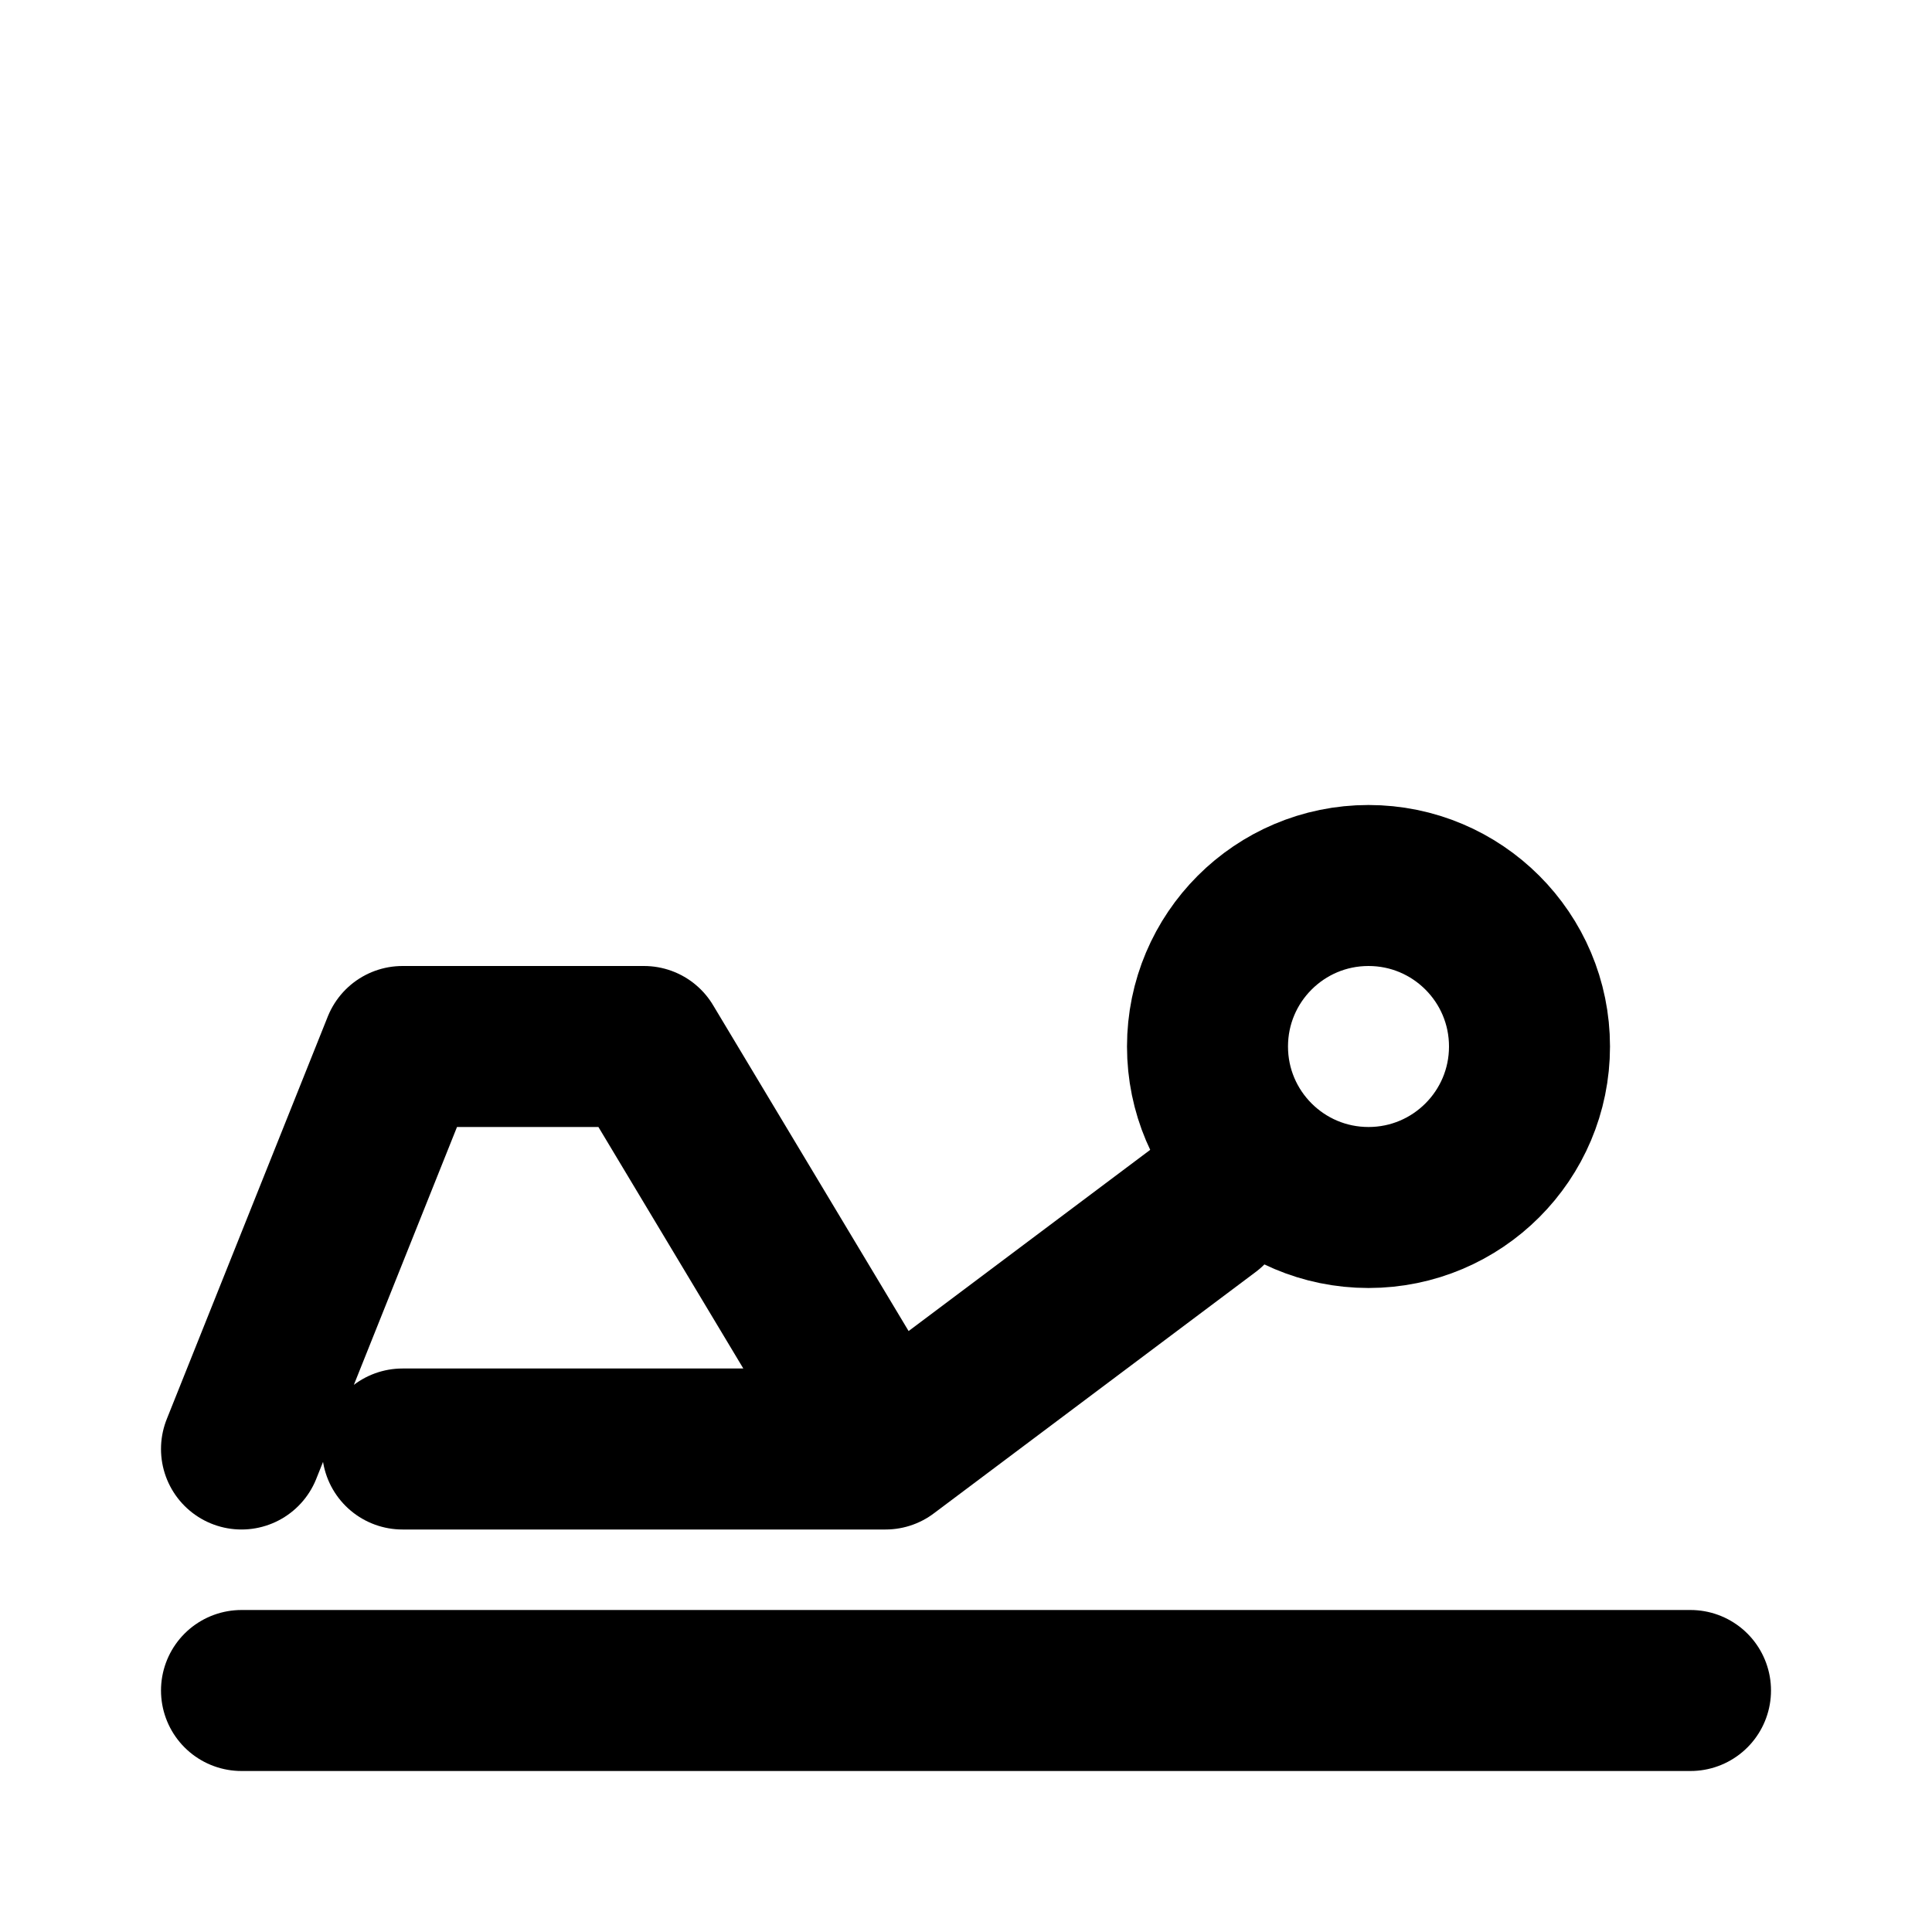
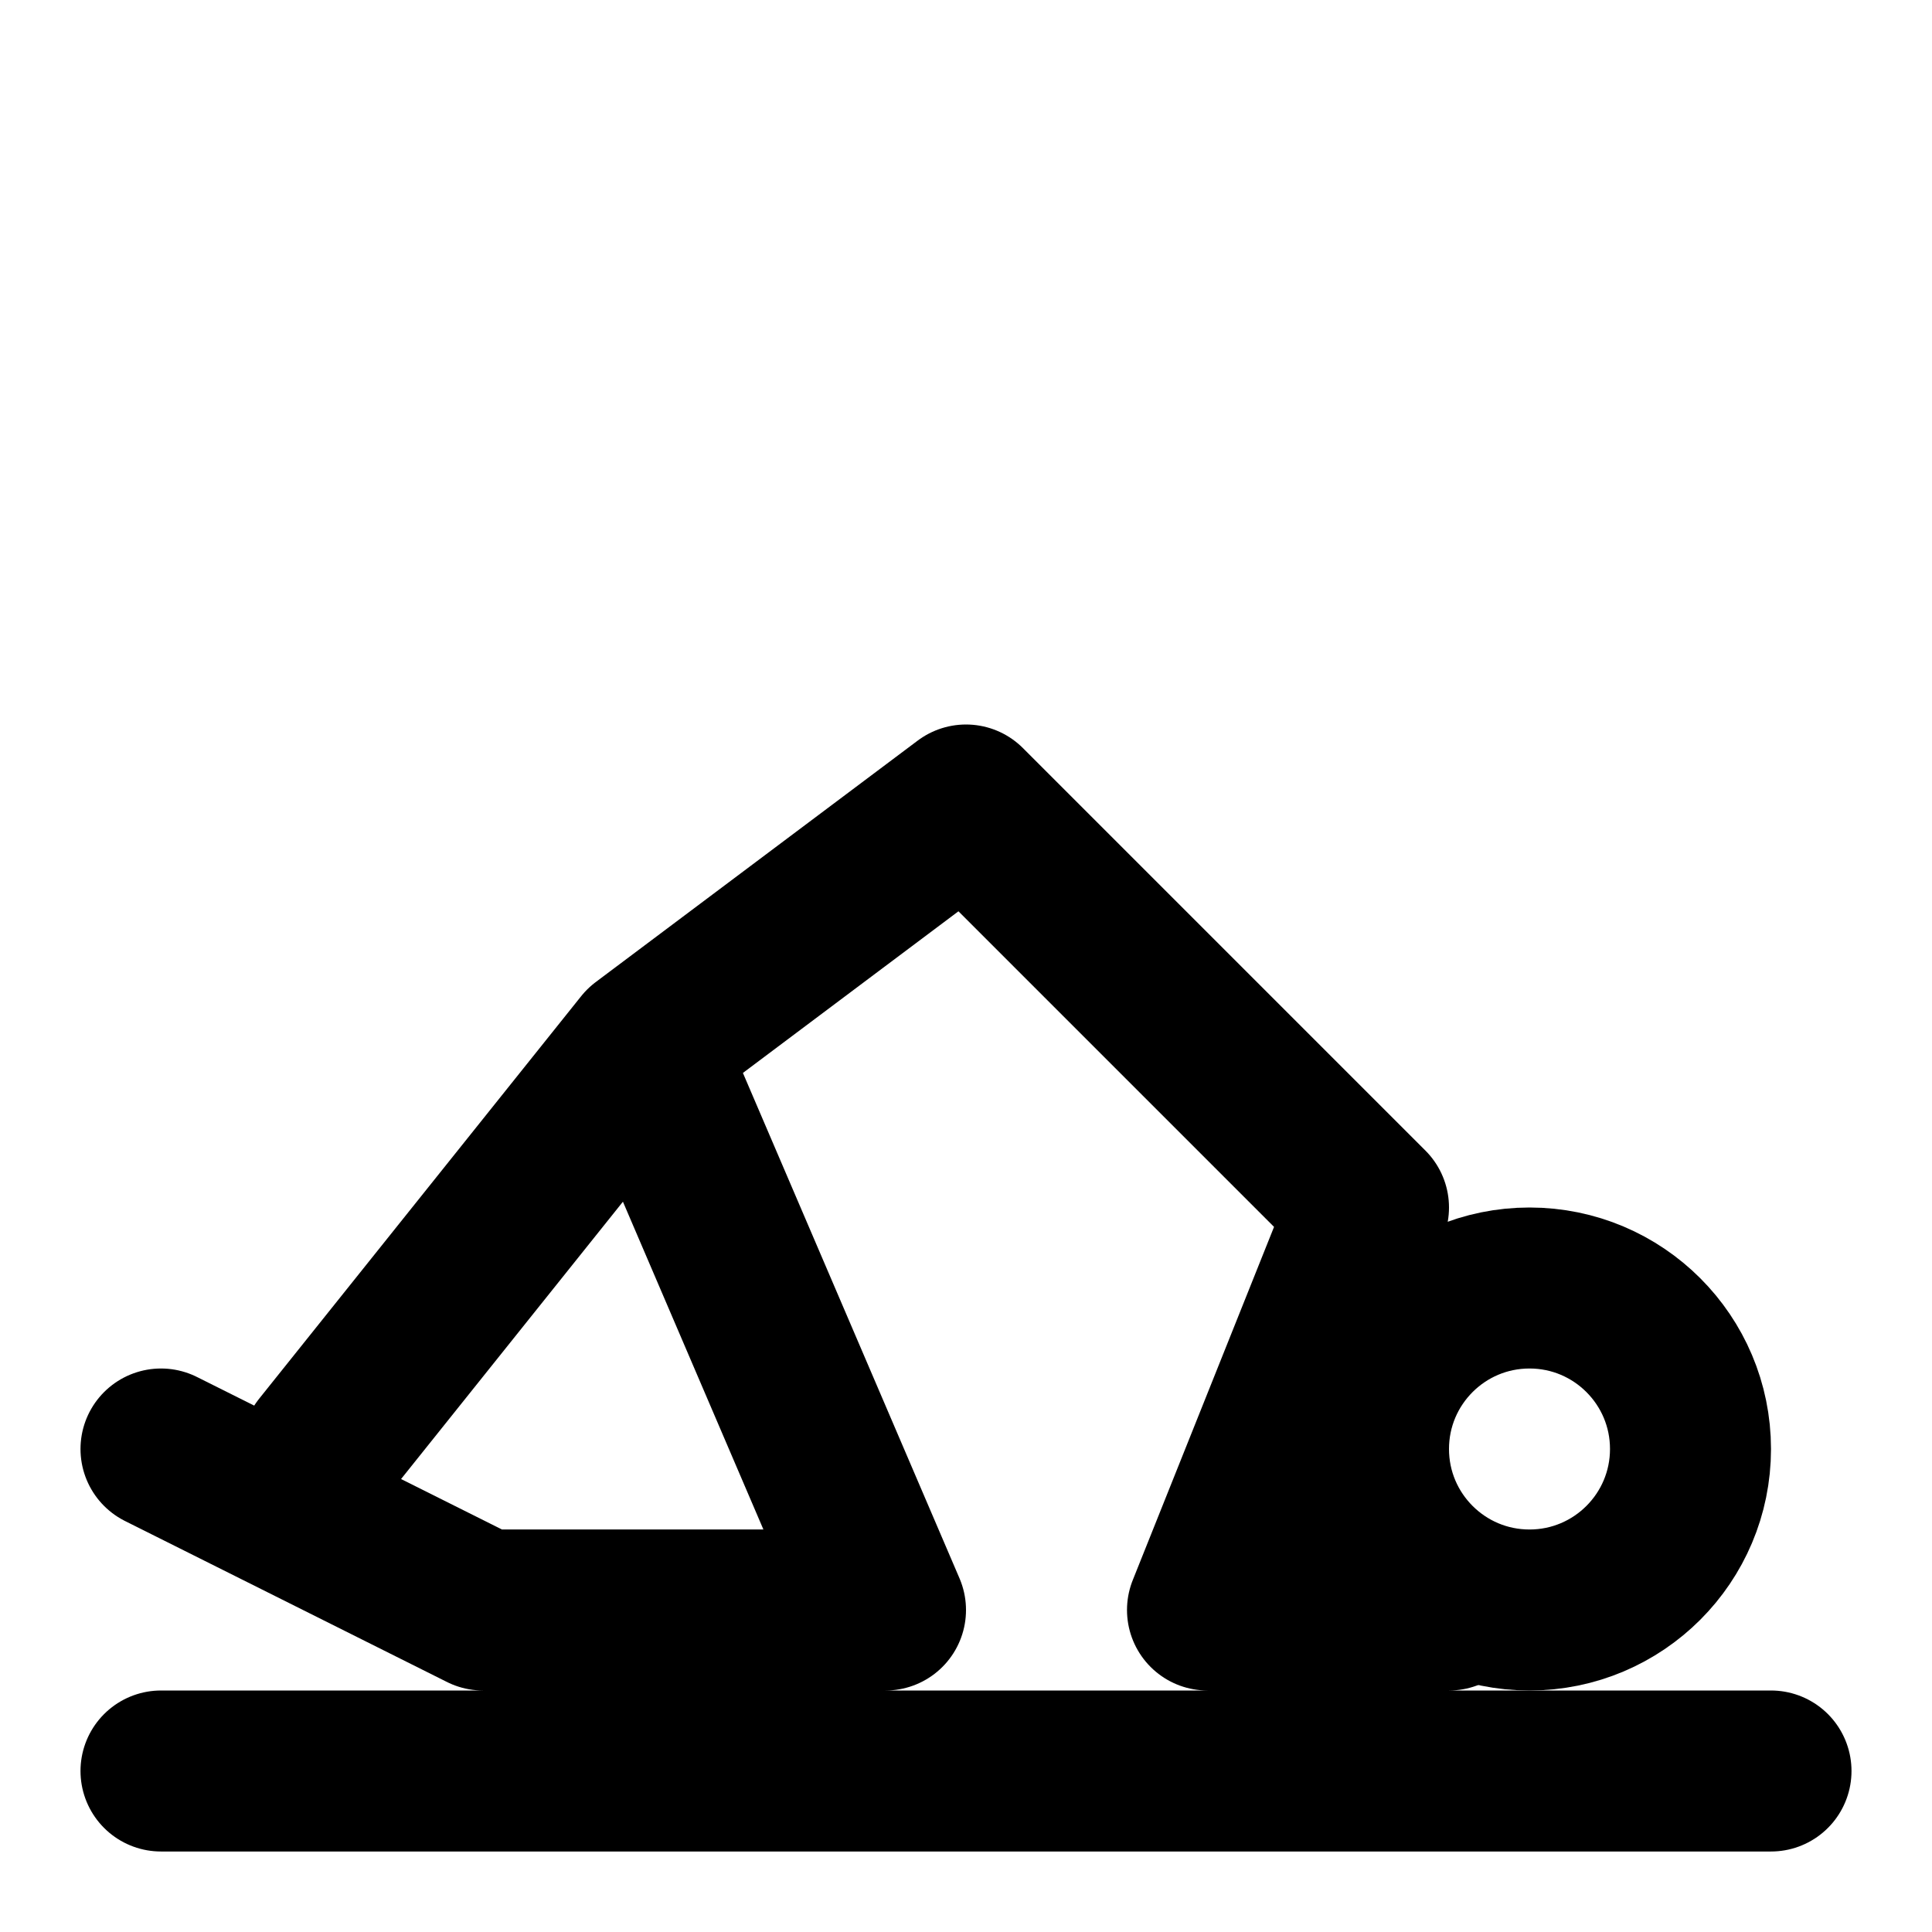
<svg xmlns="http://www.w3.org/2000/svg" width="24" height="24" viewBox="0 0 24 24" fill="none" stroke="currentColor" stroke-width="2" stroke-linecap="round" stroke-linejoin="round" data-category="Worship &amp; Prayer" data-tags="sujood">
-   <circle cx="17" cy="13" r="2" />
-   <path d="M3 21h18M5 18h6l4-3M11 18l-3-5H5M5 13l-2 5" />
+   <circle cx="19" cy="18" r="2" />
+   <path d="m2 18 4 2h5l-3-7 4-3 5 5-2 5h3M8 13l-4 5M2 22h20" />
</svg>
